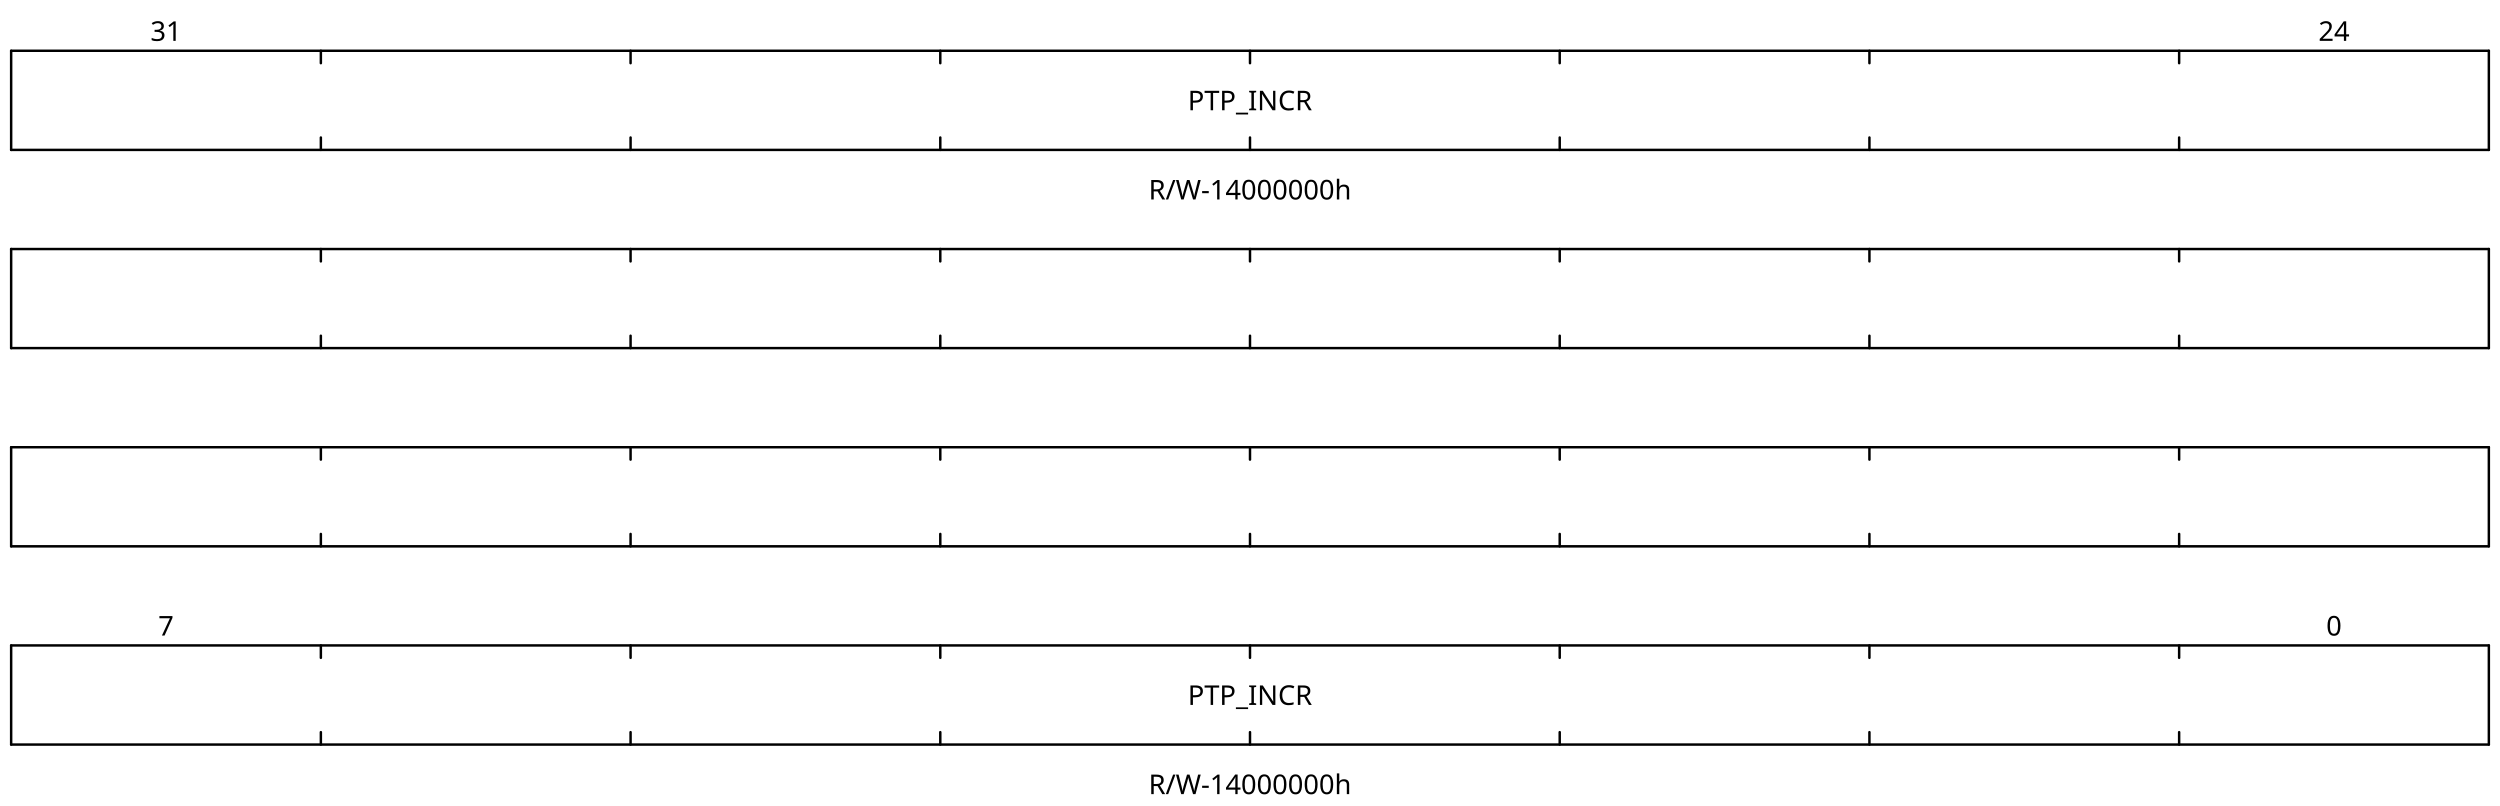
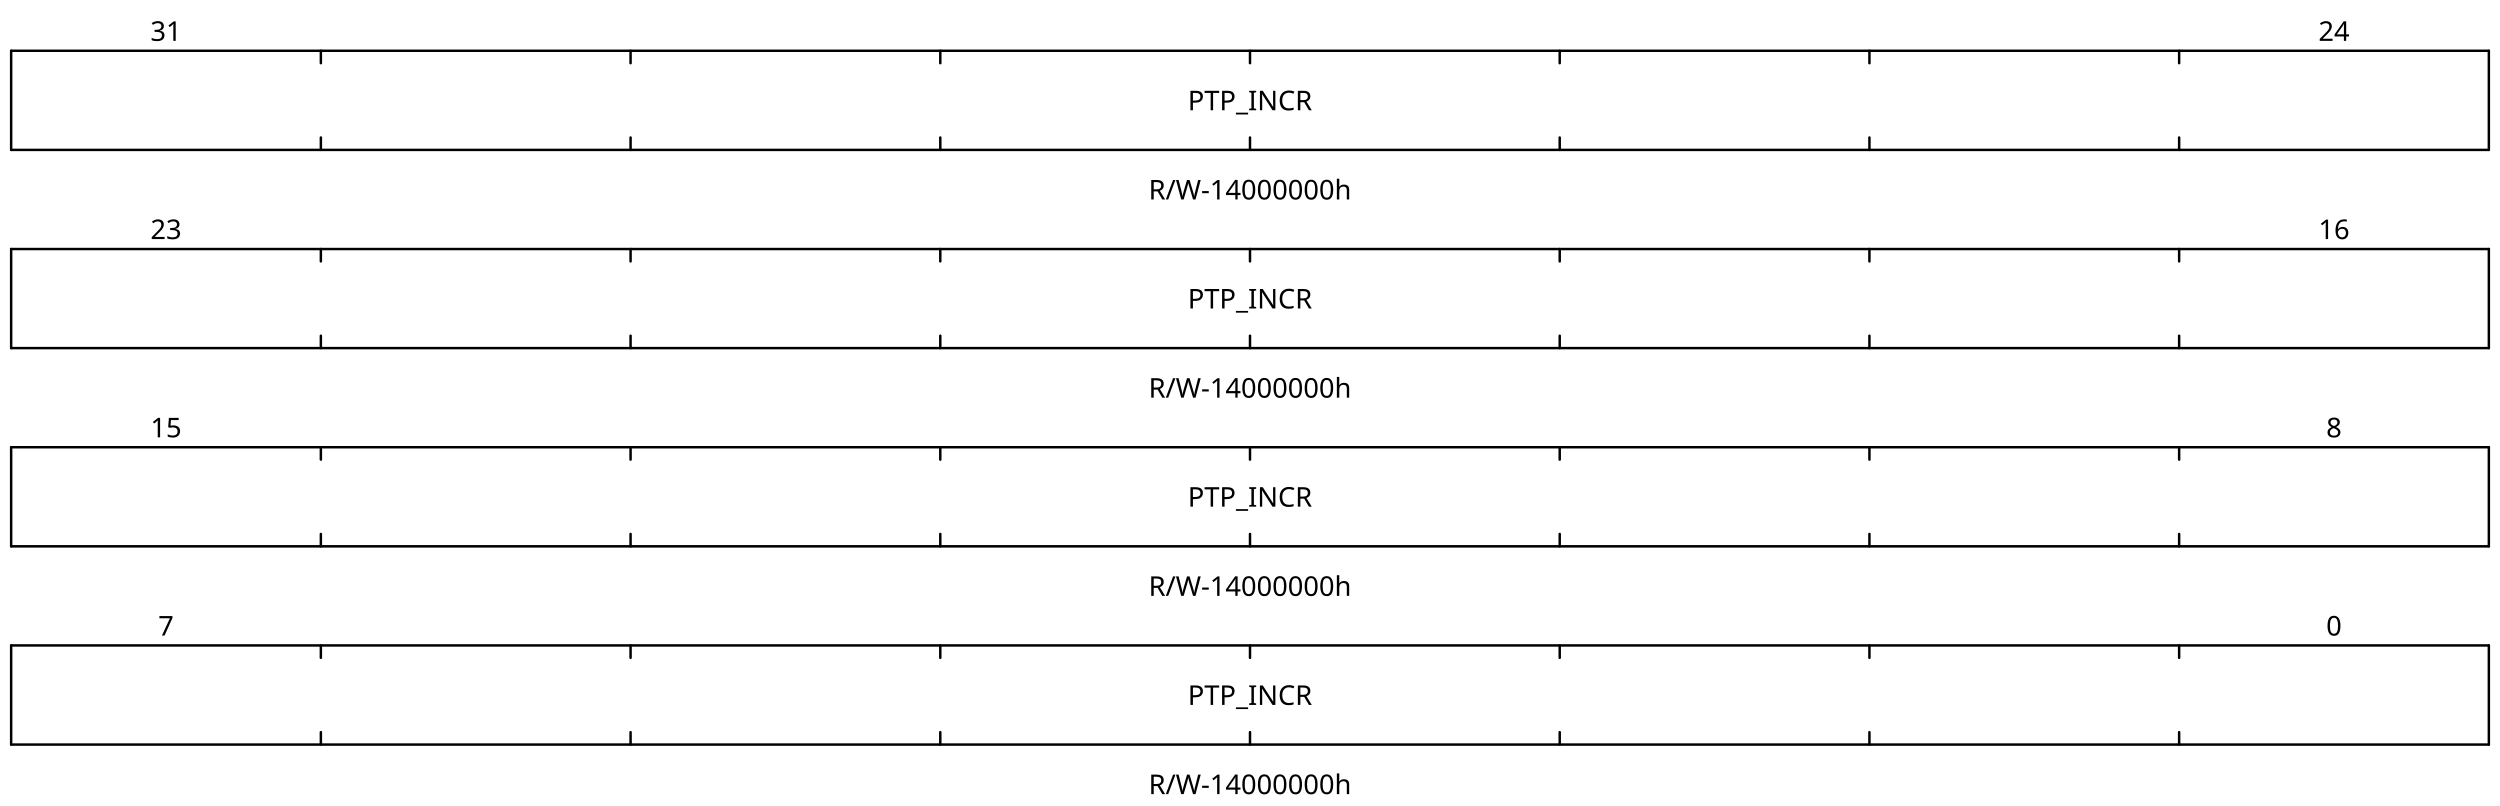
<svg xmlns="http://www.w3.org/2000/svg" baseProfile="full" class="WaveDrom" height="325" version="1.1" viewBox="0,0,1009,325" width="1009">
  <defs />
  <g font-family="sans-serif" font-size="11" font-weight="normal" text-anchor="middle" transform="translate(4.5,240.5)">
    <g stroke="black" stroke-linecap="round" stroke-width="1" transform="translate(0,20.0)">
      <line x1="0" x2="1000" y1="0" y2="0" />
      <line x1="0" x2="0" y1="0" y2="40.0" />
      <line x1="0" x2="1000" y1="40.0" y2="40.0" />
      <line x1="1000.0" x2="1000.0" y1="0" y2="40.0" />
      <line x1="875.0" x2="875.0" y1="0" y2="5.0" />
      <line x1="875.0" x2="875.0" y1="35.0" y2="40.0" />
      <line x1="750.0" x2="750.0" y1="0" y2="5.0" />
      <line x1="750.0" x2="750.0" y1="35.0" y2="40.0" />
      <line x1="625.0" x2="625.0" y1="0" y2="5.0" />
      <line x1="625.0" x2="625.0" y1="35.0" y2="40.0" />
      <line x1="500.0" x2="500.0" y1="0" y2="5.0" />
      <line x1="500.0" x2="500.0" y1="35.0" y2="40.0" />
      <line x1="375.0" x2="375.0" y1="0" y2="5.0" />
      <line x1="375.0" x2="375.0" y1="35.0" y2="40.0" />
      <line x1="250.0" x2="250.0" y1="0" y2="5.0" />
      <line x1="250.0" x2="250.0" y1="35.0" y2="40.0" />
      <line x1="125.0" x2="125.0" y1="0" y2="5.0" />
      <line x1="125.0" x2="125.0" y1="35.0" y2="40.0" />
    </g>
    <g text-anchor="middle">
      <g>
        <g transform="translate(0,20.0)" />
        <g transform="translate(62.5,16.0)">
          <text x="875.0">
            <tspan>0</tspan>
          </text>
          <text x="0.0">
            <tspan>7</tspan>
          </text>
        </g>
        <g transform="translate(62.5,44.0)">
          <text x="437.5">
            <tspan>PTP_INCR</tspan>
          </text>
        </g>
        <g transform="translate(62.5,80)">
          <text x="437.5">
            <tspan>R/W-14000000h</tspan>
          </text>
        </g>
      </g>
    </g>
  </g>
  <g font-family="sans-serif" font-size="11" font-weight="normal" text-anchor="middle" transform="translate(4.5,160.5)">
    <g stroke="black" stroke-linecap="round" stroke-width="1" transform="translate(0,20.0)">
      <line x1="0" x2="1000" y1="0" y2="0" />
      <line x1="0" x2="0" y1="0" y2="40.0" />
      <line x1="0" x2="1000" y1="40.0" y2="40.0" />
      <line x1="1000.0" x2="1000.0" y1="0" y2="40.0" />
      <line x1="875.0" x2="875.0" y1="0" y2="5.0" />
      <line x1="875.0" x2="875.0" y1="35.0" y2="40.0" />
      <line x1="750.0" x2="750.0" y1="0" y2="5.0" />
      <line x1="750.0" x2="750.0" y1="35.0" y2="40.0" />
      <line x1="625.0" x2="625.0" y1="0" y2="5.0" />
      <line x1="625.0" x2="625.0" y1="35.0" y2="40.0" />
      <line x1="500.0" x2="500.0" y1="0" y2="5.0" />
      <line x1="500.0" x2="500.0" y1="35.0" y2="40.0" />
      <line x1="375.0" x2="375.0" y1="0" y2="5.0" />
      <line x1="375.0" x2="375.0" y1="35.0" y2="40.0" />
      <line x1="250.0" x2="250.0" y1="0" y2="5.0" />
      <line x1="250.0" x2="250.0" y1="35.0" y2="40.0" />
      <line x1="125.0" x2="125.0" y1="0" y2="5.0" />
      <line x1="125.0" x2="125.0" y1="35.0" y2="40.0" />
    </g>
    <g text-anchor="middle">
      <g>
        <g transform="translate(0,20.0)" />
-         <g transform="translate(62.5,16.0)" />
-         <g transform="translate(62.5,44.0)" />
-         <g transform="translate(62.5,80)" />
+         <g transform="translate(62.5,16.0)">
+           <text x="875.0">
+             <tspan>8</tspan>
+           </text>
+           <text x="0.0">
+             <tspan>15</tspan>
+           </text>
+         </g>
+         <g transform="translate(62.5,44.0)">
+           <text x="437.5">
+             <tspan>PTP_INCR</tspan>
+           </text>
+         </g>
+         <g transform="translate(62.5,80)">
+           <text x="437.5">
+             <tspan>R/W-14000000h</tspan>
+           </text>
+         </g>
      </g>
    </g>
  </g>
  <g font-family="sans-serif" font-size="11" font-weight="normal" text-anchor="middle" transform="translate(4.5,80.5)">
    <g stroke="black" stroke-linecap="round" stroke-width="1" transform="translate(0,20.0)">
      <line x1="0" x2="1000" y1="0" y2="0" />
      <line x1="0" x2="0" y1="0" y2="40.0" />
      <line x1="0" x2="1000" y1="40.0" y2="40.0" />
      <line x1="1000.0" x2="1000.0" y1="0" y2="40.0" />
      <line x1="875.0" x2="875.0" y1="0" y2="5.0" />
      <line x1="875.0" x2="875.0" y1="35.0" y2="40.0" />
      <line x1="750.0" x2="750.0" y1="0" y2="5.0" />
      <line x1="750.0" x2="750.0" y1="35.0" y2="40.0" />
      <line x1="625.0" x2="625.0" y1="0" y2="5.0" />
      <line x1="625.0" x2="625.0" y1="35.0" y2="40.0" />
      <line x1="500.0" x2="500.0" y1="0" y2="5.0" />
      <line x1="500.0" x2="500.0" y1="35.0" y2="40.0" />
      <line x1="375.0" x2="375.0" y1="0" y2="5.0" />
      <line x1="375.0" x2="375.0" y1="35.0" y2="40.0" />
      <line x1="250.0" x2="250.0" y1="0" y2="5.0" />
      <line x1="250.0" x2="250.0" y1="35.0" y2="40.0" />
      <line x1="125.0" x2="125.0" y1="0" y2="5.0" />
      <line x1="125.0" x2="125.0" y1="35.0" y2="40.0" />
    </g>
    <g text-anchor="middle">
      <g>
        <g transform="translate(0,20.0)" />
-         <g transform="translate(62.5,16.0)" />
-         <g transform="translate(62.5,44.0)" />
-         <g transform="translate(62.5,80)" />
+         <g transform="translate(62.5,16.0)">
+           <text x="875.0">
+             <tspan>16</tspan>
+           </text>
+           <text x="0.0">
+             <tspan>23</tspan>
+           </text>
+         </g>
+         <g transform="translate(62.5,44.0)">
+           <text x="437.5">
+             <tspan>PTP_INCR</tspan>
+           </text>
+         </g>
+         <g transform="translate(62.5,80)">
+           <text x="437.5">
+             <tspan>R/W-14000000h</tspan>
+           </text>
+         </g>
      </g>
    </g>
  </g>
  <g font-family="sans-serif" font-size="11" font-weight="normal" text-anchor="middle" transform="translate(4.5,0.5)">
    <g stroke="black" stroke-linecap="round" stroke-width="1" transform="translate(0,20.0)">
      <line x1="0" x2="1000" y1="0" y2="0" />
      <line x1="0" x2="0" y1="0" y2="40.0" />
      <line x1="0" x2="1000" y1="40.0" y2="40.0" />
      <line x1="1000.0" x2="1000.0" y1="0" y2="40.0" />
      <line x1="875.0" x2="875.0" y1="0" y2="5.0" />
      <line x1="875.0" x2="875.0" y1="35.0" y2="40.0" />
      <line x1="750.0" x2="750.0" y1="0" y2="5.0" />
      <line x1="750.0" x2="750.0" y1="35.0" y2="40.0" />
      <line x1="625.0" x2="625.0" y1="0" y2="5.0" />
      <line x1="625.0" x2="625.0" y1="35.0" y2="40.0" />
      <line x1="500.0" x2="500.0" y1="0" y2="5.0" />
      <line x1="500.0" x2="500.0" y1="35.0" y2="40.0" />
      <line x1="375.0" x2="375.0" y1="0" y2="5.0" />
      <line x1="375.0" x2="375.0" y1="35.0" y2="40.0" />
      <line x1="250.0" x2="250.0" y1="0" y2="5.0" />
      <line x1="250.0" x2="250.0" y1="35.0" y2="40.0" />
      <line x1="125.0" x2="125.0" y1="0" y2="5.0" />
      <line x1="125.0" x2="125.0" y1="35.0" y2="40.0" />
    </g>
    <g text-anchor="middle">
      <g>
        <g transform="translate(0,20.0)" />
        <g transform="translate(62.5,16.0)">
          <text x="875.0">
            <tspan>24</tspan>
          </text>
          <text x="0.0">
            <tspan>31</tspan>
          </text>
        </g>
        <g transform="translate(62.5,44.0)">
          <text x="437.5">
            <tspan>PTP_INCR</tspan>
          </text>
        </g>
        <g transform="translate(62.5,80)">
          <text x="437.5">
            <tspan>R/W-14000000h</tspan>
          </text>
        </g>
      </g>
    </g>
  </g>
</svg>
